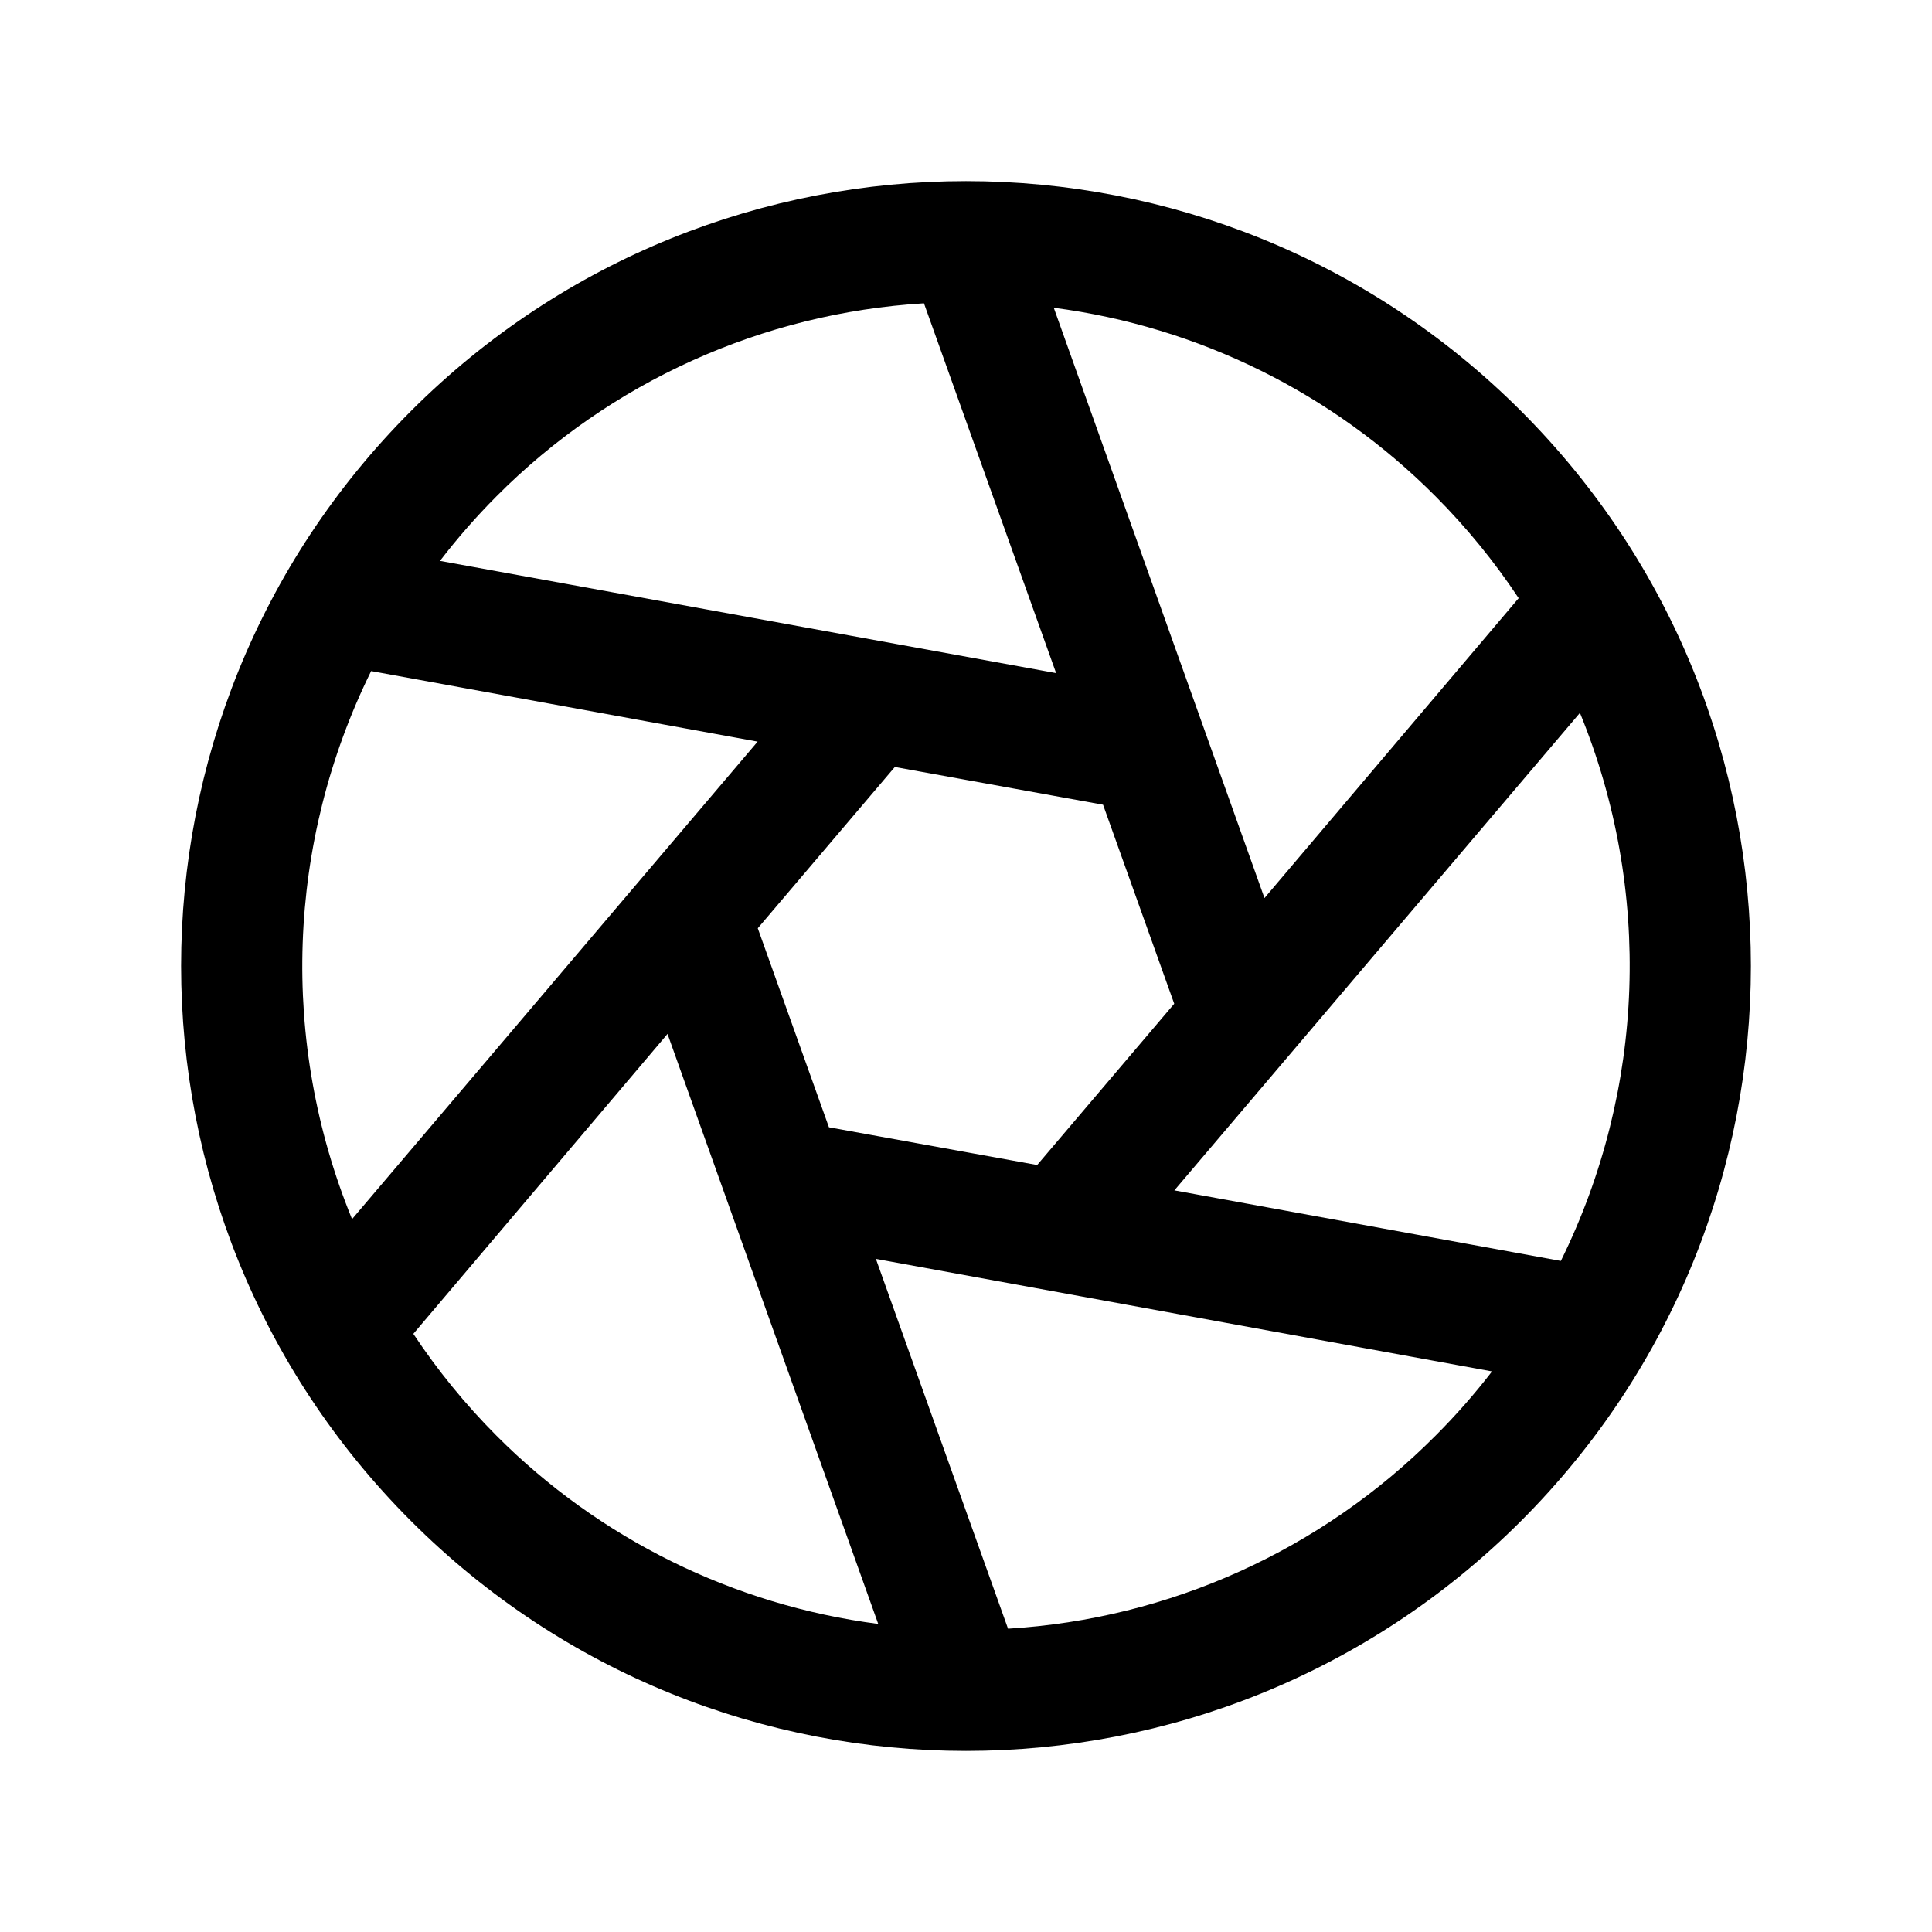
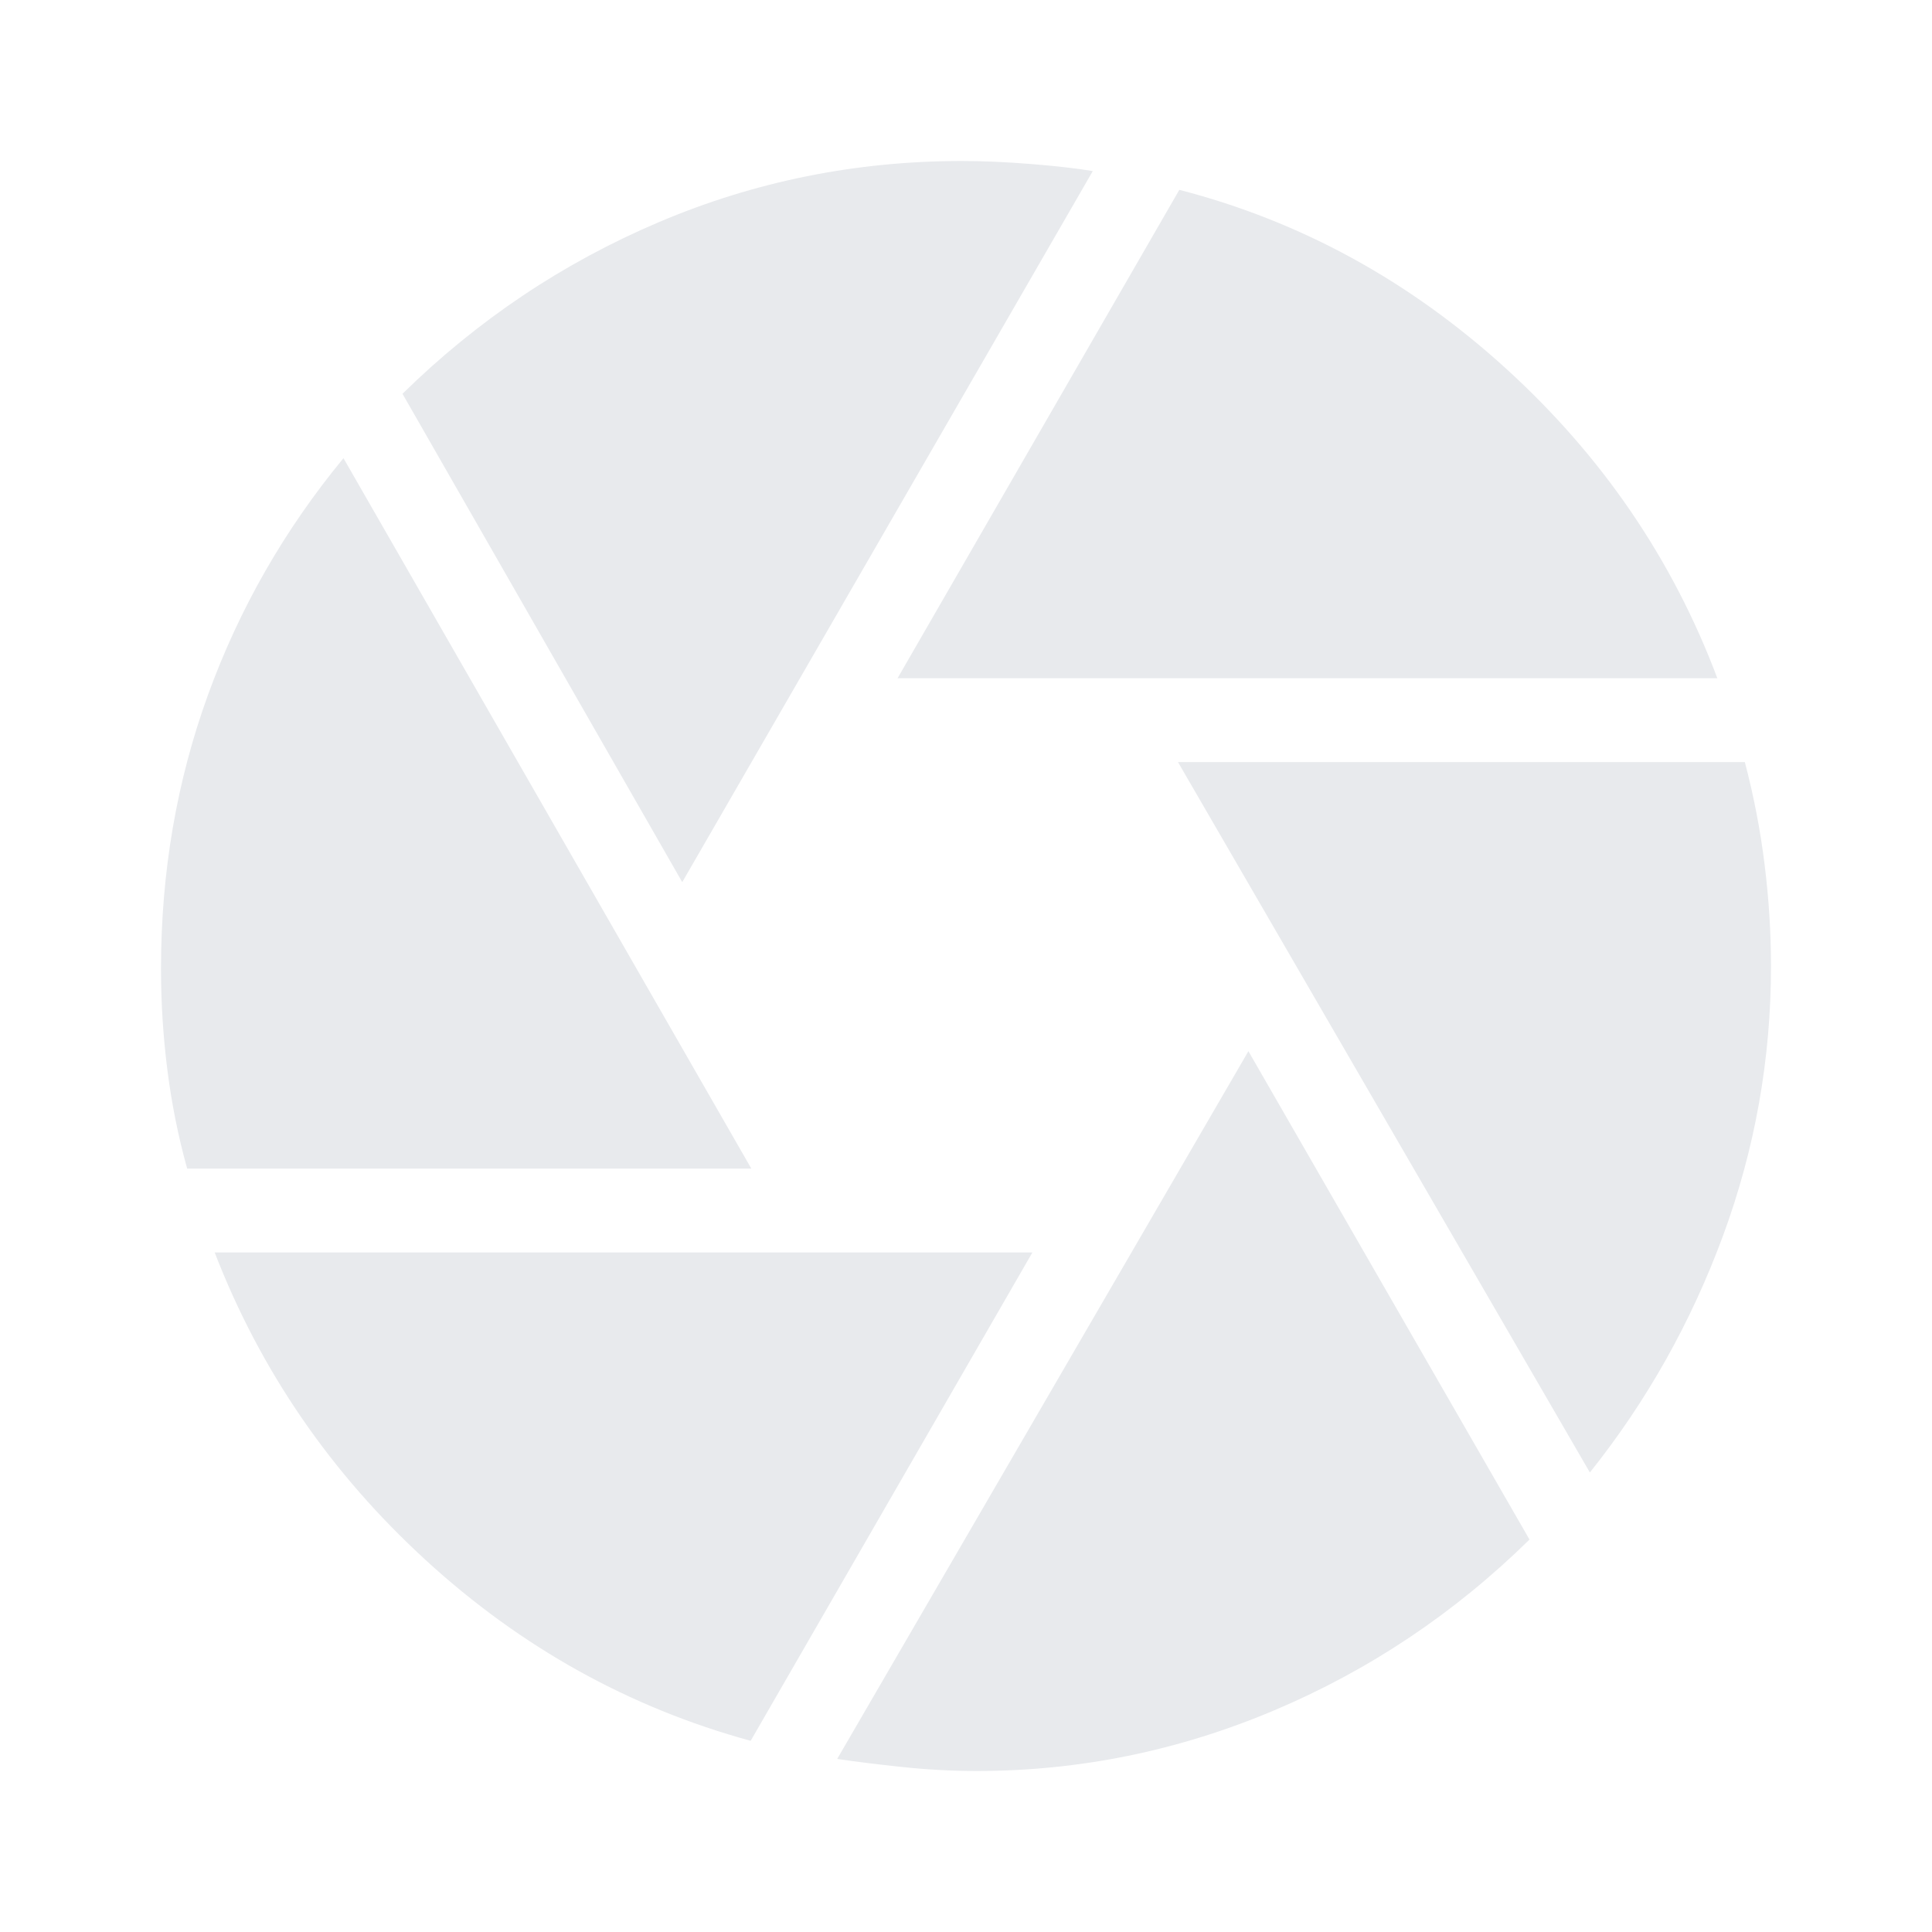
- <svg xmlns="http://www.w3.org/2000/svg" width="48" height="48" fill="#000000" viewBox="0 0 256 256">
-   <path d="M201.54,54.46A104,104,0,0,0,54.46,201.54,104,104,0,0,0,201.54,54.46ZM190.23,65.78a88.18,88.18,0,0,1,11,13.48L167.55,119,139.63,40.78A87.34,87.34,0,0,1,190.23,65.78ZM155.59,133l-18.16,21.37-27.59-5L100.41,123l18.16-21.37,27.59,5ZM65.77,65.78a87.34,87.34,0,0,1,56.66-25.59l17.51,49L58.3,74.32A88,88,0,0,1,65.77,65.78ZM46.65,161.54a88.41,88.41,0,0,1,2.53-72.62l51.21,9.35Zm19.12,28.68a88.18,88.18,0,0,1-11-13.48L88.45,137l27.92,78.18A87.34,87.34,0,0,1,65.77,190.22Zm124.46,0a87.34,87.34,0,0,1-56.66,25.59l-17.51-49,81.64,14.91A88,88,0,0,1,190.23,190.22Zm-34.62-32.49,53.74-63.27a88.41,88.41,0,0,1-2.53,72.62Z" />
+ <svg xmlns="http://www.w3.org/2000/svg" height="40px" viewBox="0 -960 960 960" width="40px" fill="#e8eaed">
+   <path d="m446-623 140-242.67q90.33 23.34 162.17 88.67Q820-711.67 853.33-623H446ZM339-521.67 200-764.33q56-55 127.5-85.34Q399-880 478-880q15.67 0 34.33 1.5Q531-877 543-875L339-521.67ZM93-379.33q-6.67-24-9.83-49-3.17-25-3.17-50.34 0-71.66 23.33-136 23.34-64.33 67.34-117.66l202.66 353H93ZM373-95q-90.33-24.67-161.33-89.67-71-65-105-153H513L373-95Zm112.33 15q-18.33 0-37.16-2-18.84-2-32.17-4l204.33-351.67L760-195q-56 55-127.17 85-71.16 30-147.5 30ZM790-228.33l-204.67-353H867q6.67 25.33 9.83 51Q880-504.67 880-480q0 69.33-23.83 134-23.84 64.67-66.17 117.67Z" />
</svg>
